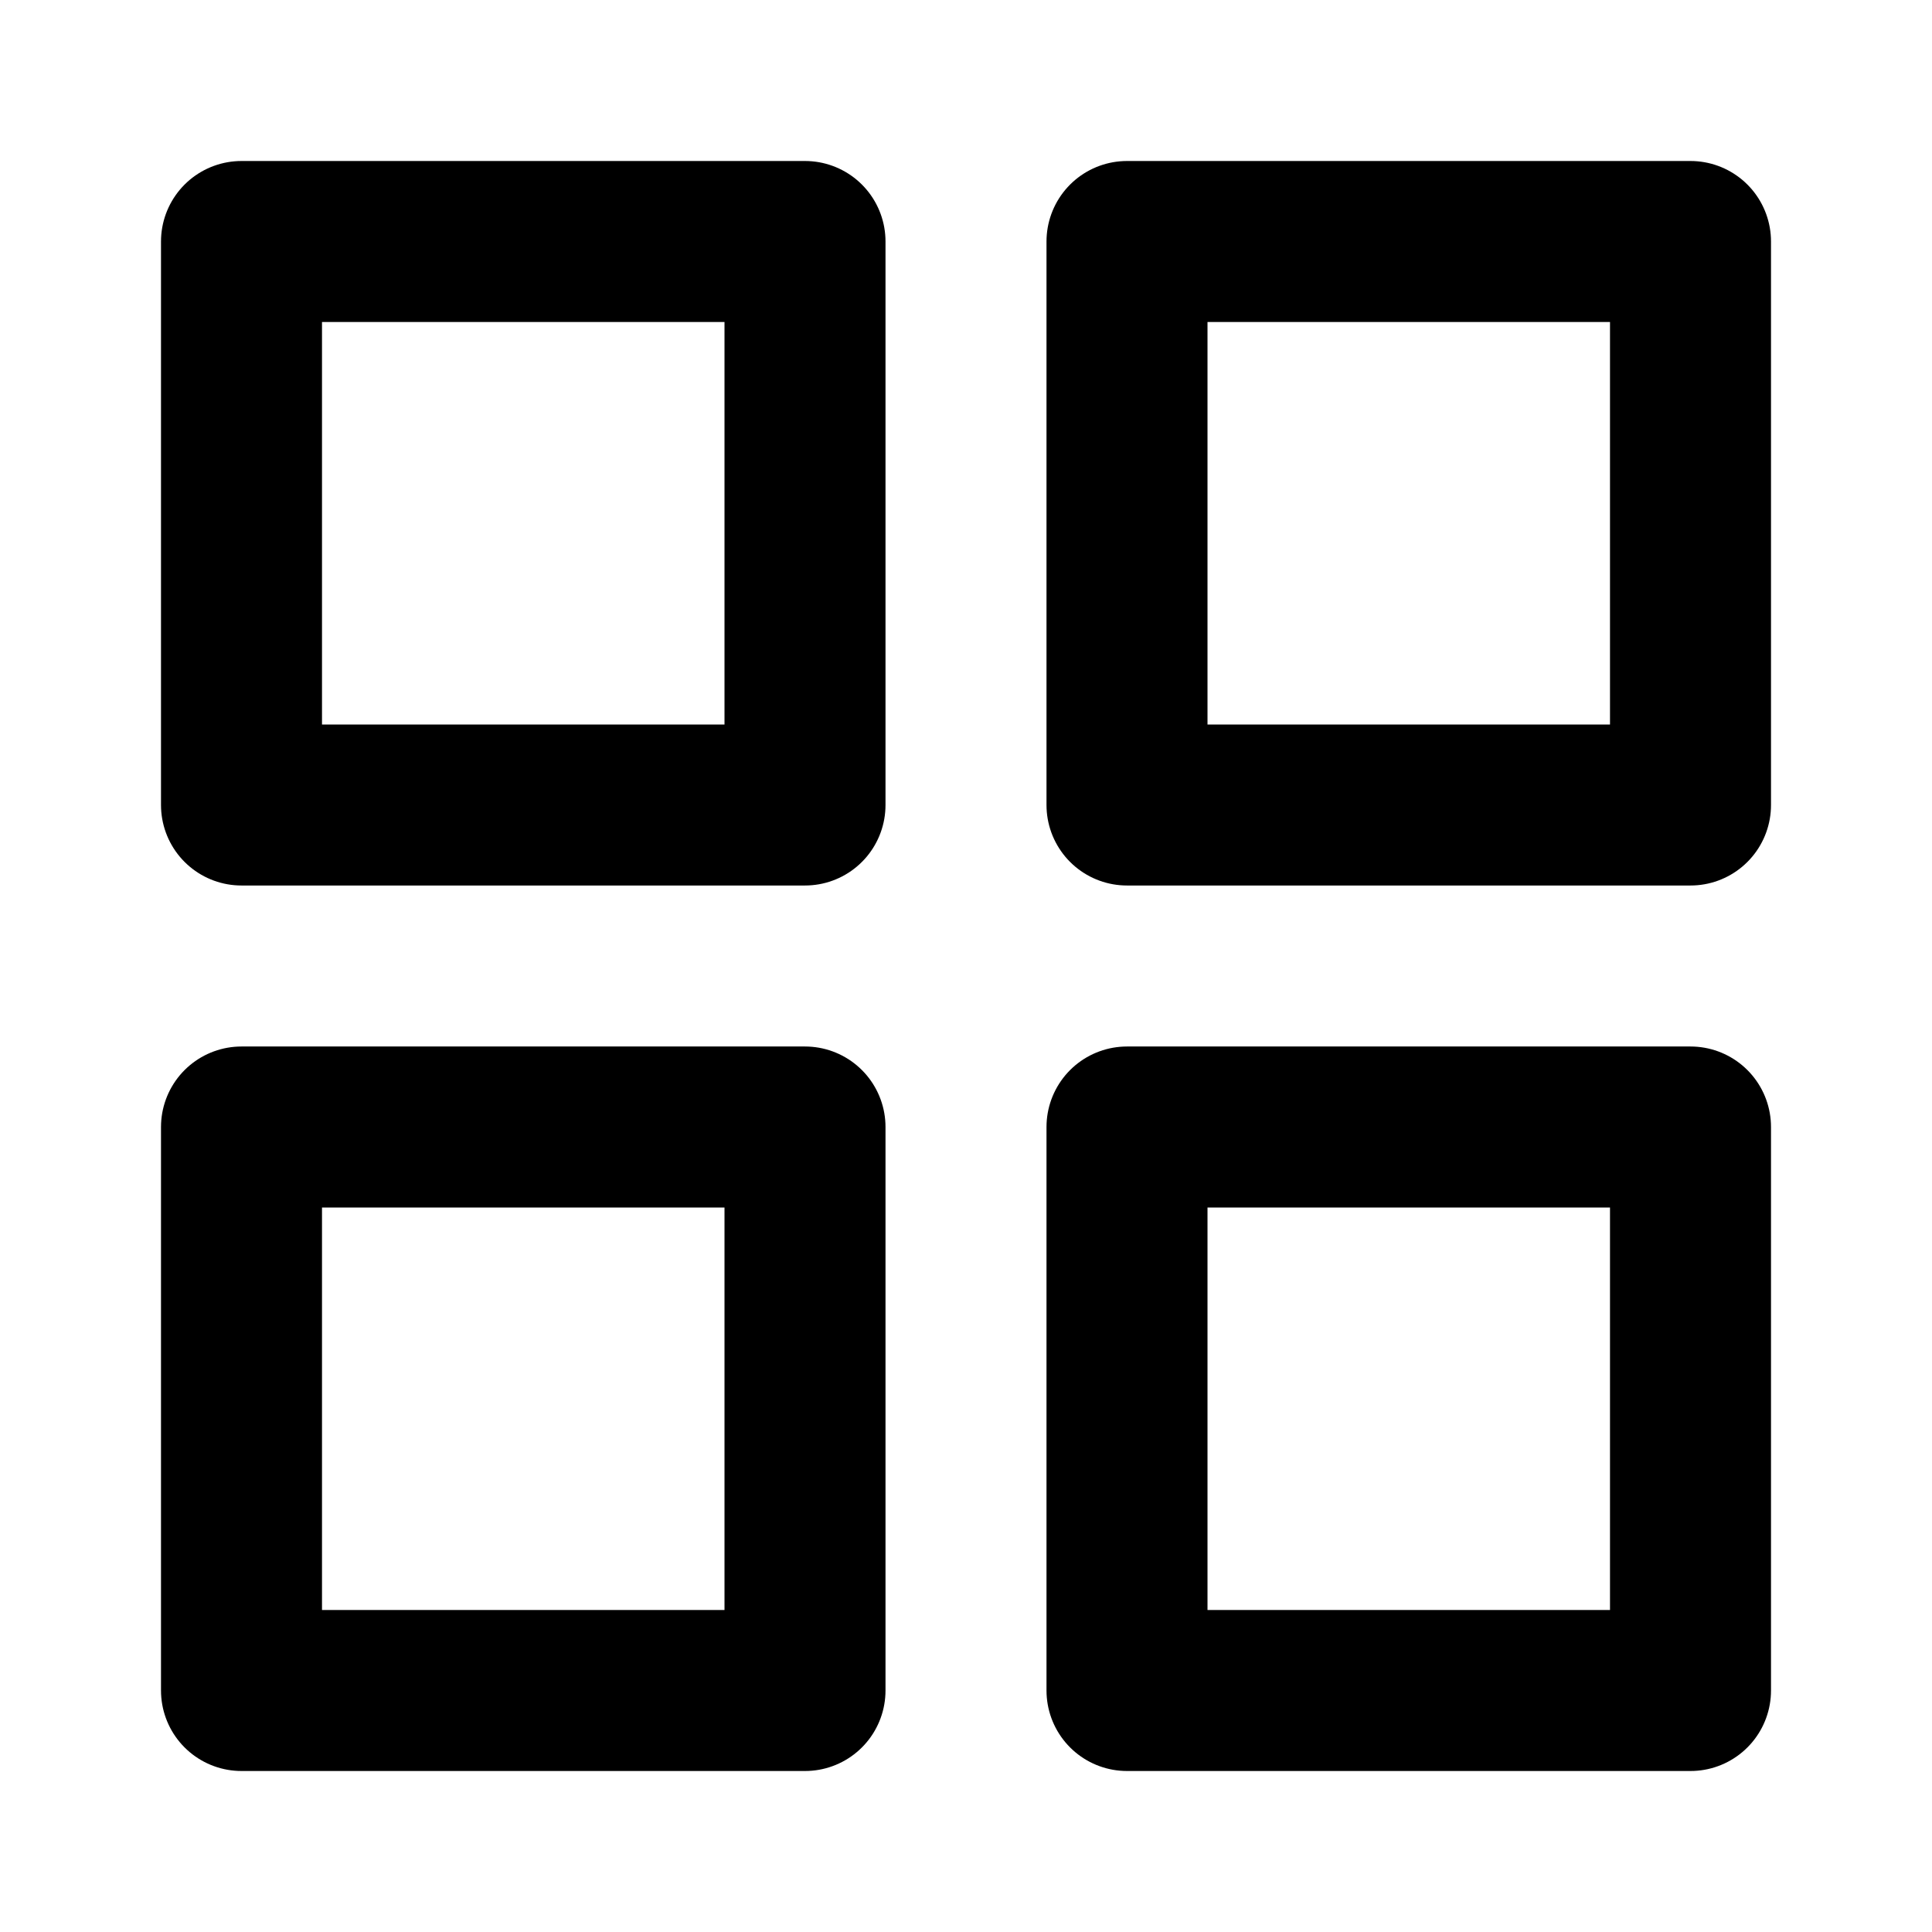
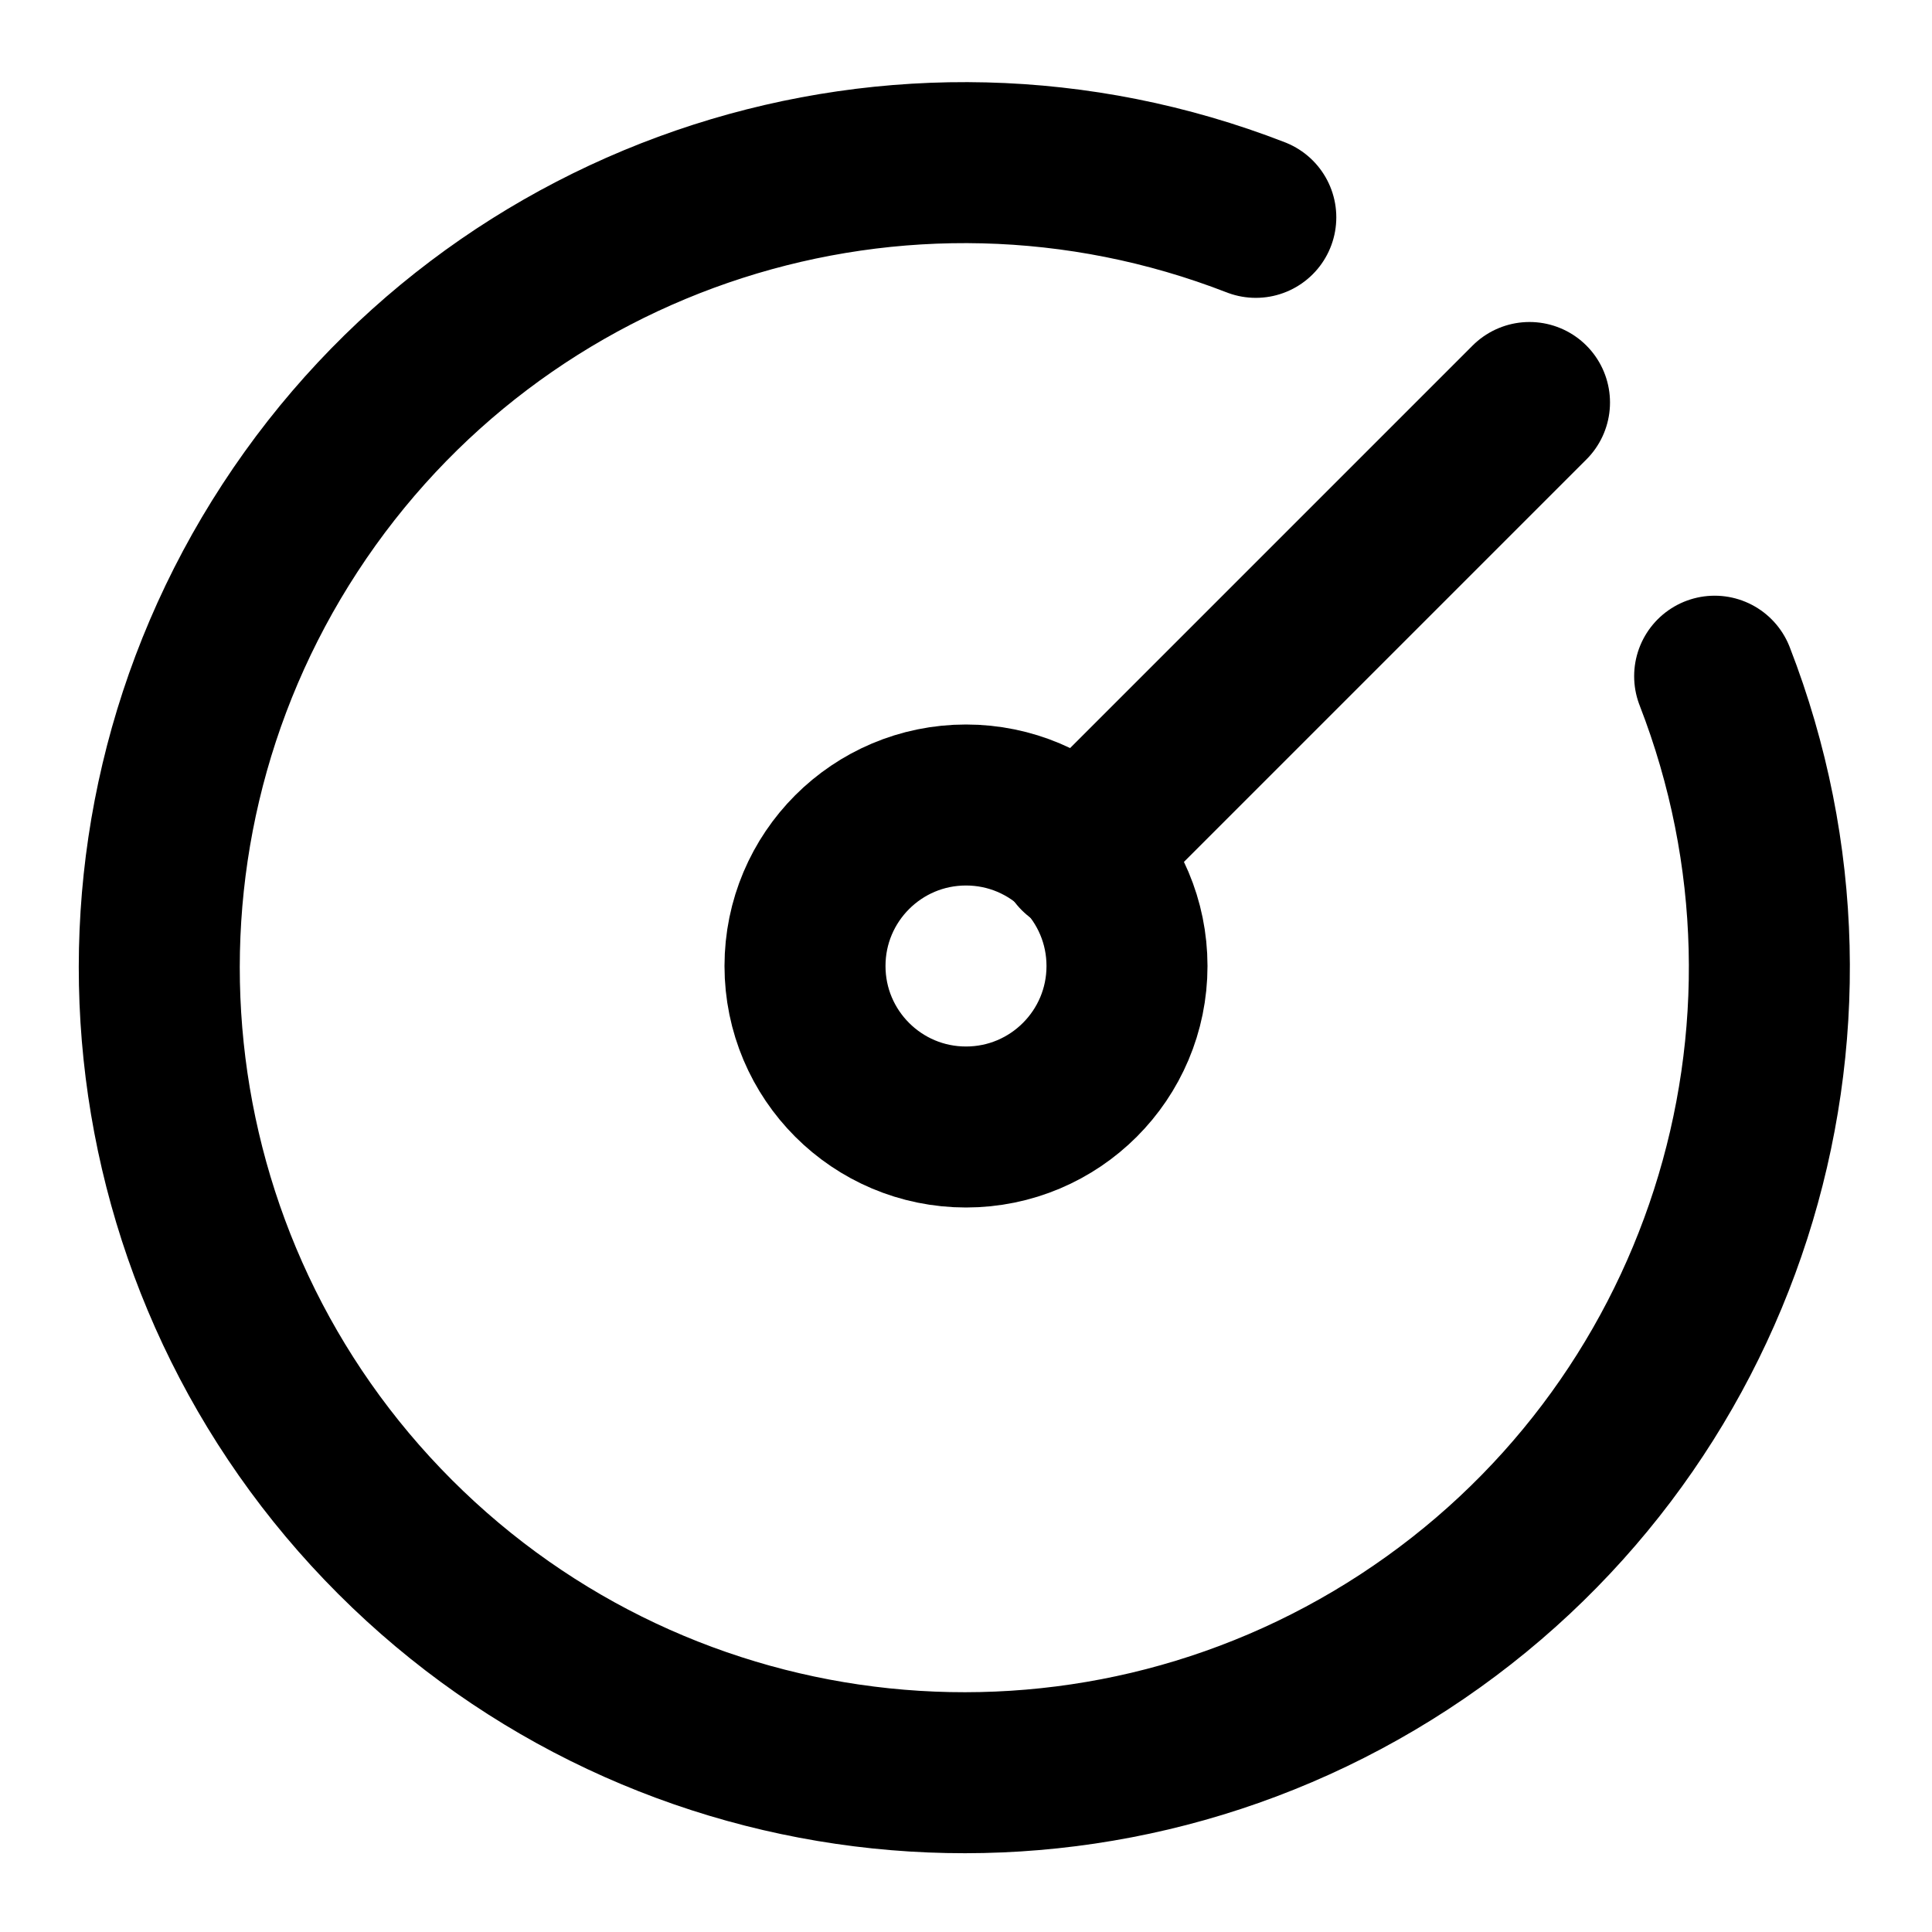
<svg xmlns="http://www.w3.org/2000/svg" viewBox="0 0 24 24" fill="none" stroke="currentColor" stroke-width="2" stroke-linecap="round" stroke-linejoin="round">
-   <rect x="3" y="3" width="7" height="7" />
-   <rect x="14" y="3" width="7" height="7" />
-   <rect x="14" y="14" width="7" height="7" />
-   <rect x="3" y="14" width="7" height="7" />
+   <path d="M15.6 2.7a10 10 0 1 0 5.7 5.7" />
+   <circle cx="12" cy="12" r="2" />
+   <path d="M13.4 10.6 19 5" />
</svg>
